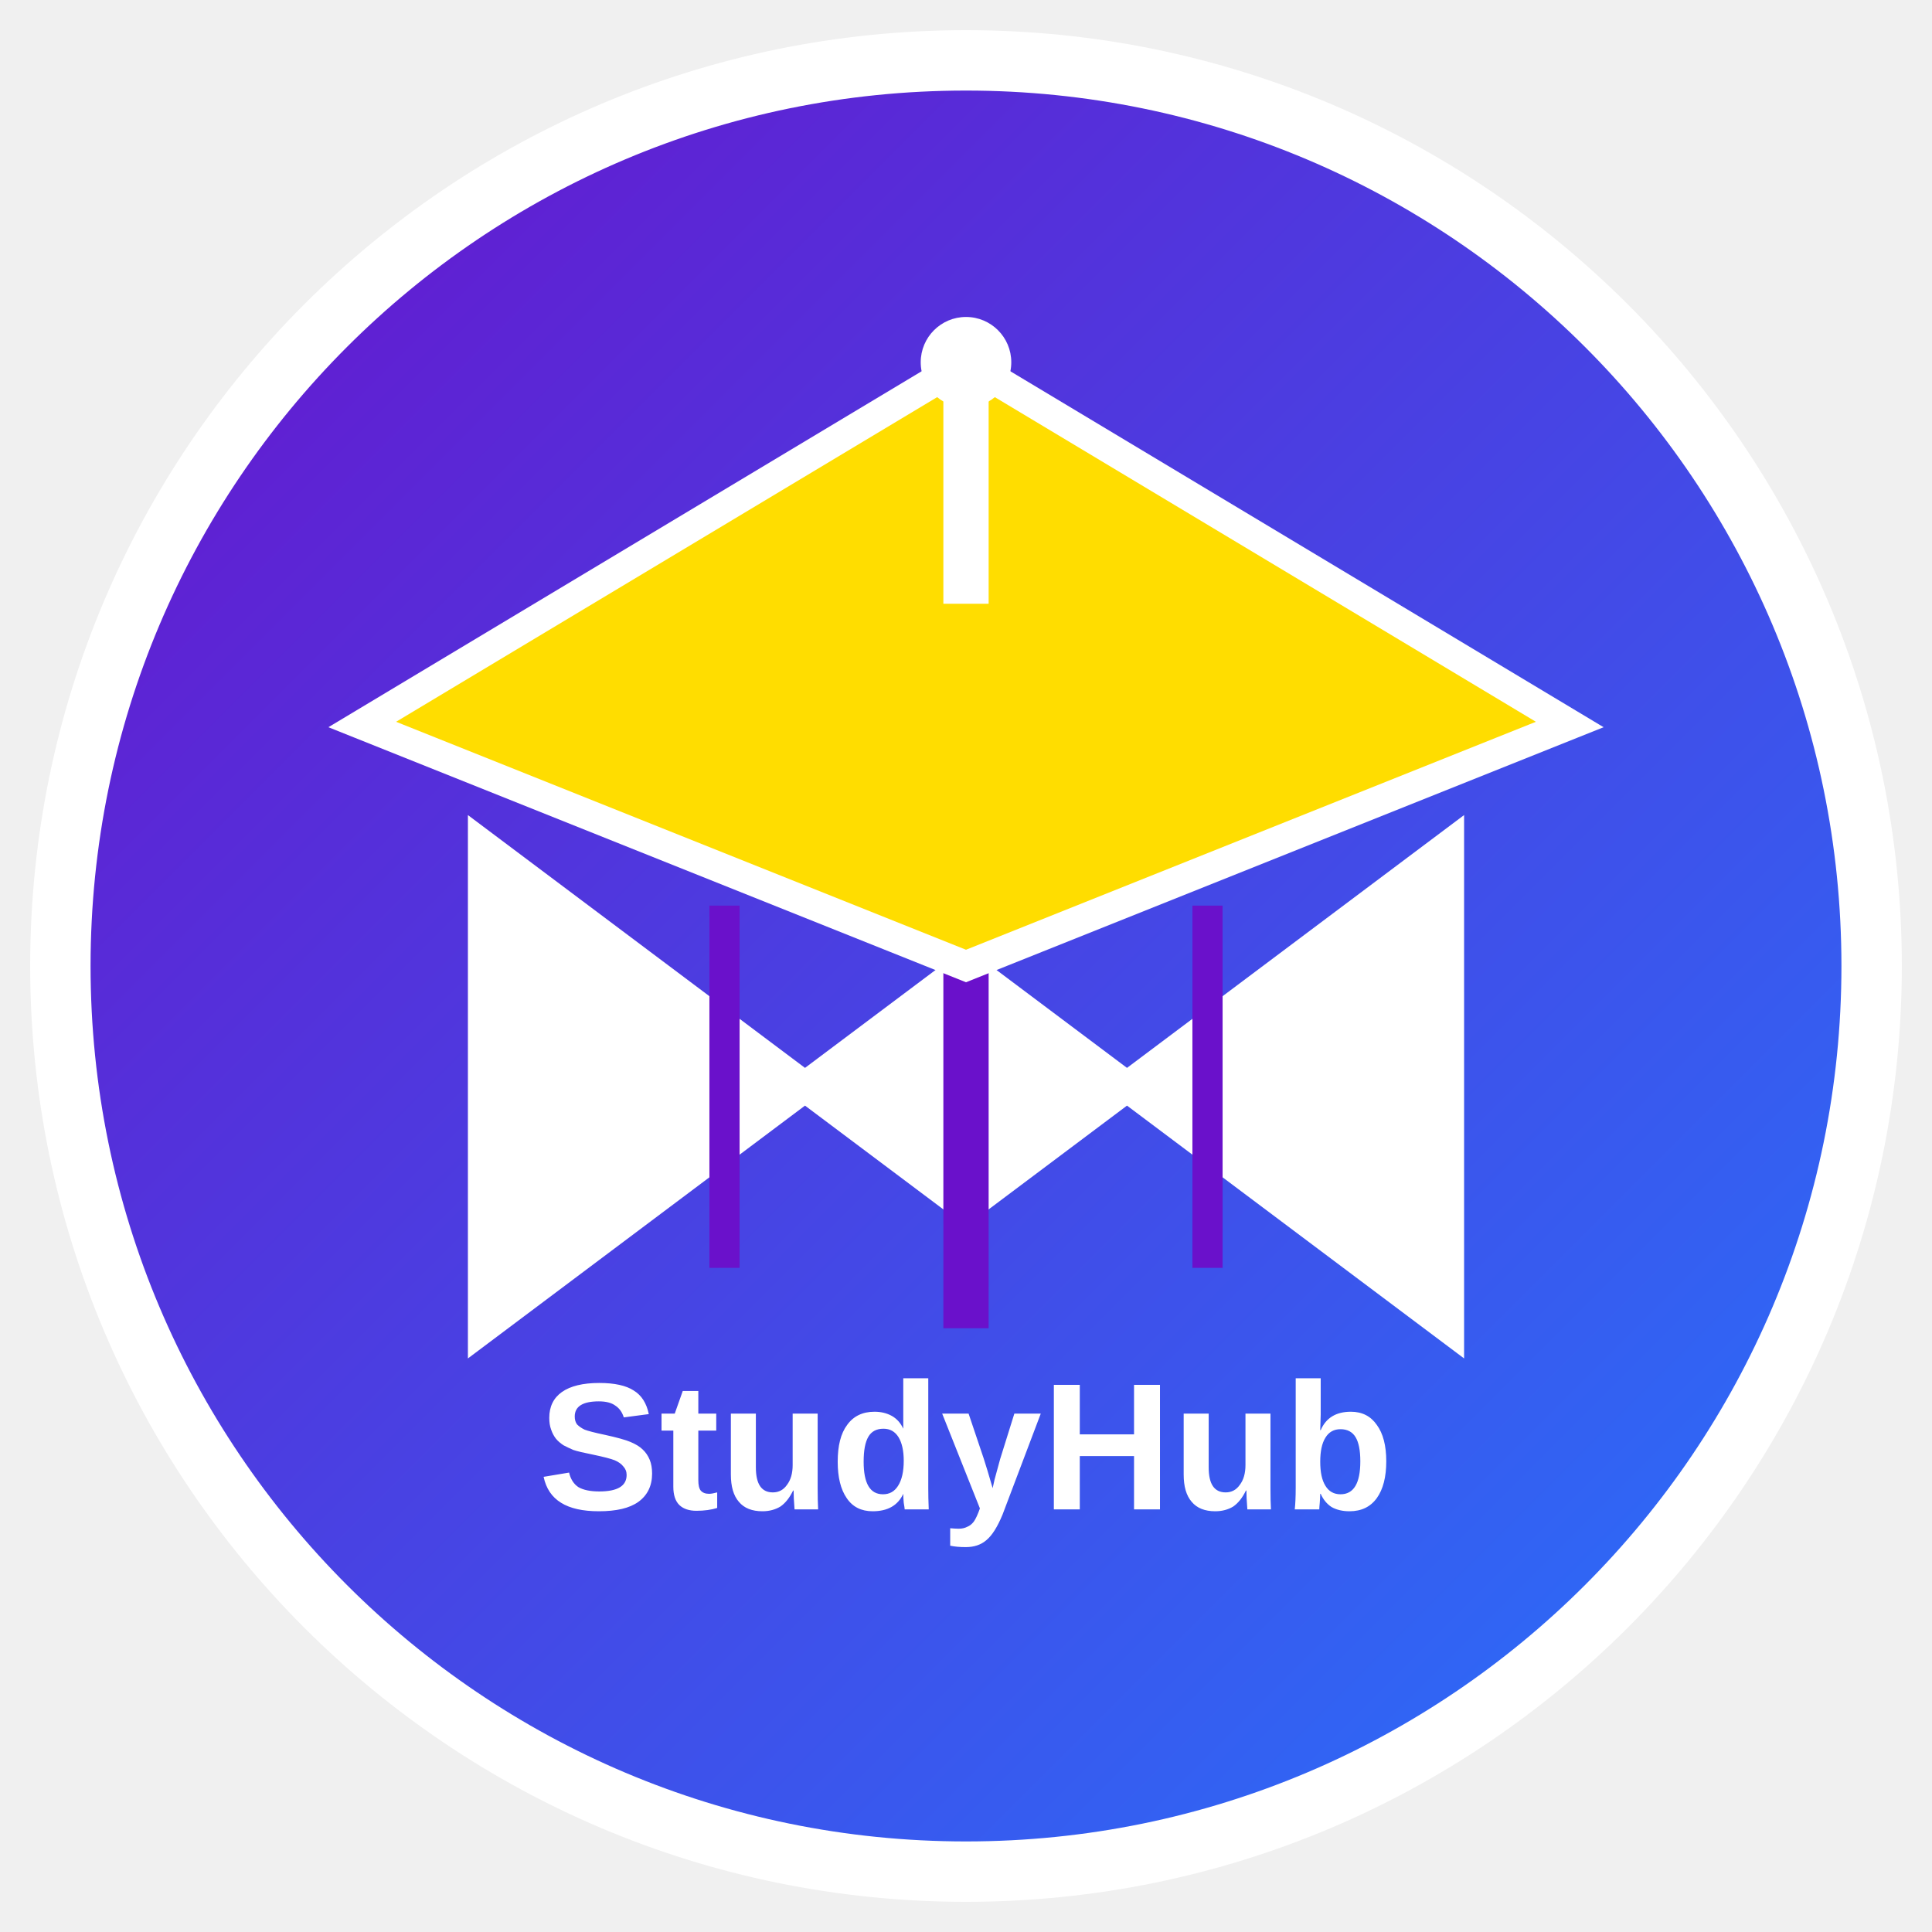
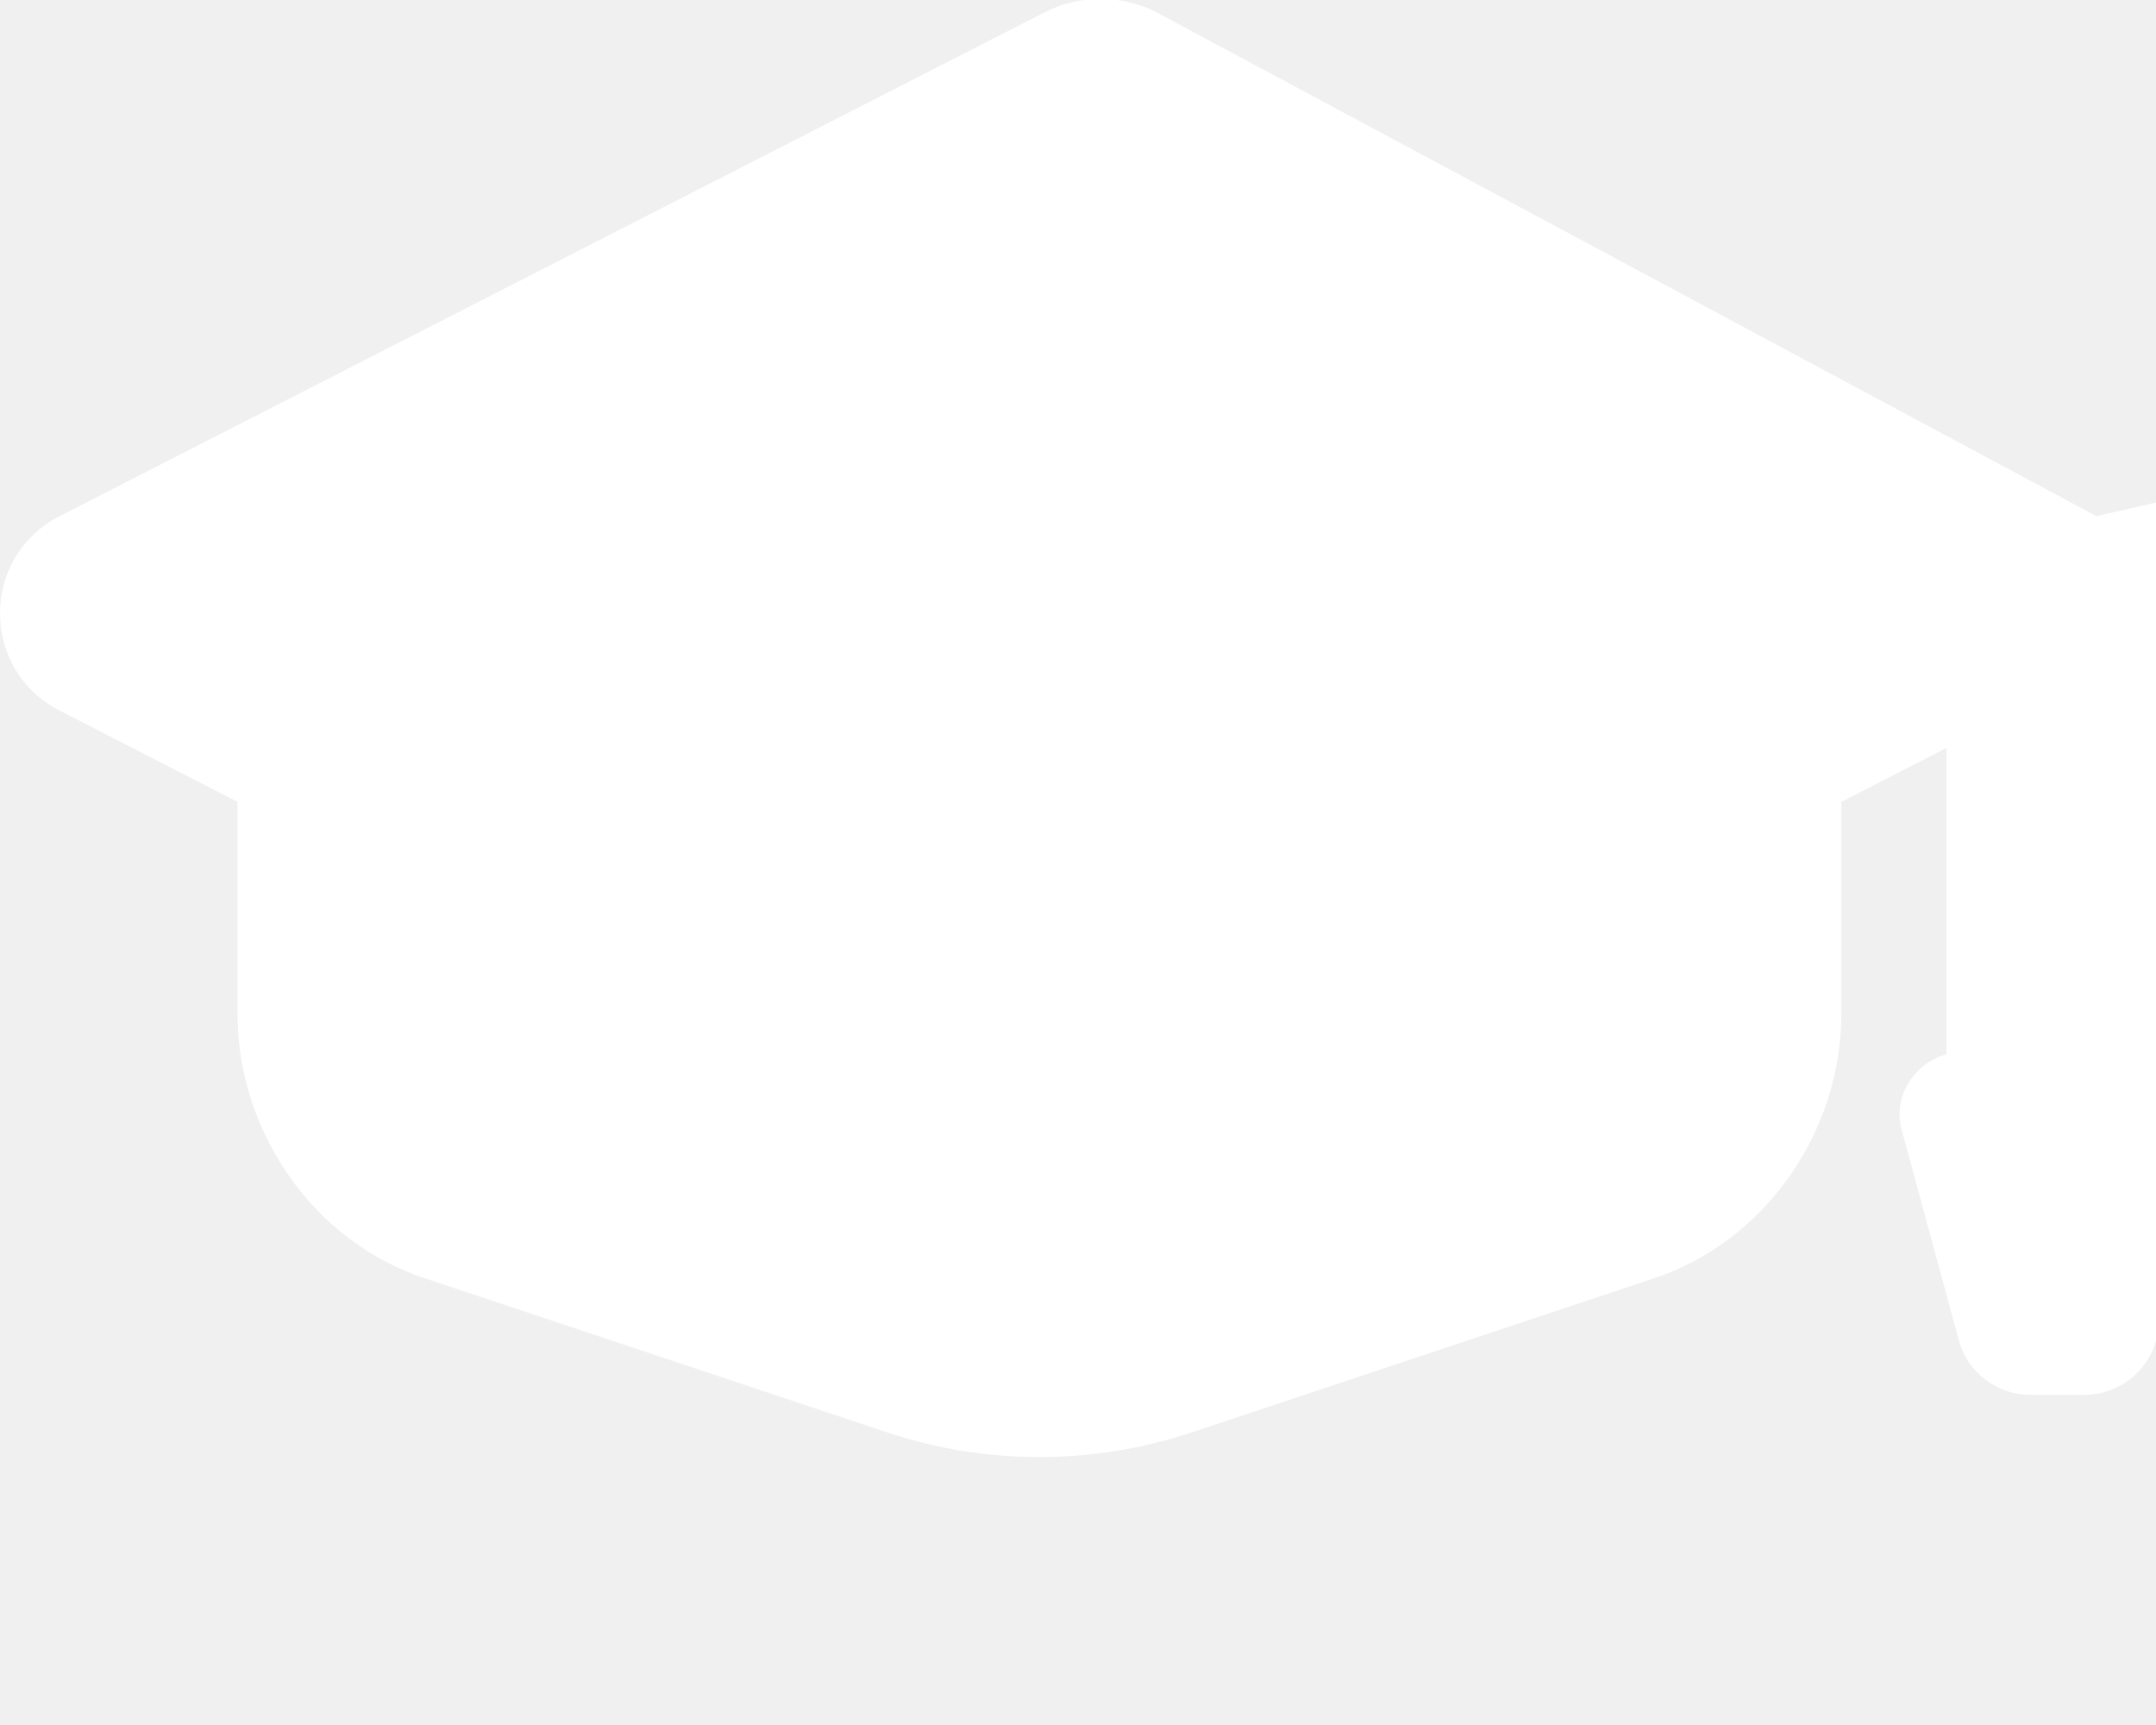
- <svg xmlns="http://www.w3.org/2000/svg" width="200" height="200" viewBox="0 0 64 64">
-   <defs>
-     <linearGradient id="grad1" x1="0%" y1="0%" x2="100%" y2="100%">
-       <stop offset="0%" style="stop-color:#6a11cb;stop-opacity:1" />
-       <stop offset="100%" style="stop-color:#2575fc;stop-opacity:1" />
-     </linearGradient>
-   </defs>
-   <circle cx="32" cy="32" r="30" fill="url(#grad1)" stroke="#fff" stroke-width="2" />
-   <path d="M16 28 L32 40 L48 28 L48 44 L32 32 L16 44 Z" fill="#fff" stroke="#fff" stroke-width="1" />
-   <line x1="32" y1="32" x2="32" y2="44" stroke="#6a11cb" stroke-width="1.5" />
-   <line x1="24" y1="30" x2="24" y2="42" stroke="#6a11cb" stroke-width="1" />
-   <line x1="40" y1="30" x2="40" y2="42" stroke="#6a11cb" stroke-width="1" />
-   <polygon points="32,12 12,24 32,32 52,24" fill="#ffdd00" stroke="#fff" stroke-width="1" />
-   <line x1="32" y1="12" x2="32" y2="20" stroke="#fff" stroke-width="1.5" />
-   <circle cx="32" cy="12" r="1.5" fill="#fff" />
-   <text x="32" y="50" font-family="Arial, sans-serif" font-size="6" fill="#fff" text-anchor="middle" font-weight="bold">StudyHub</text>
+ <svg xmlns="http://www.w3.org/2000/svg" viewBox="0 0 640 512">
+   <path fill="white" d="M622.3 153.2L343.4 3.7c-10.5-5.4-22.9-5.4-33.4 0L17.7 153.2c-23.6 12.1-23.6 45.6 0 57.7l52.8 27.1v62.9c0 34.8 22.4 67.7 55.9 78.6l137.1 45.7c29.2 9.7 60.9 9.7 90.1 0l137.1-45.7c33.5-11.0 55.9-43.8 55.9-78.6V238l31.2-16v90.9c-9.7 2.7-16 12.7-13.3 22.4l17 62.6c2.6 9.5 11.3 16.1 21.2 16.1h16.1c9.8 0 18.6-6.6 21.2-16.1l17-62.6c2.6-9.7-3.6-19.7-13.3-22.4V221.1l52.8-27.1c23.6-12.1 23.6-45.6 0-57.7z" />
</svg>
